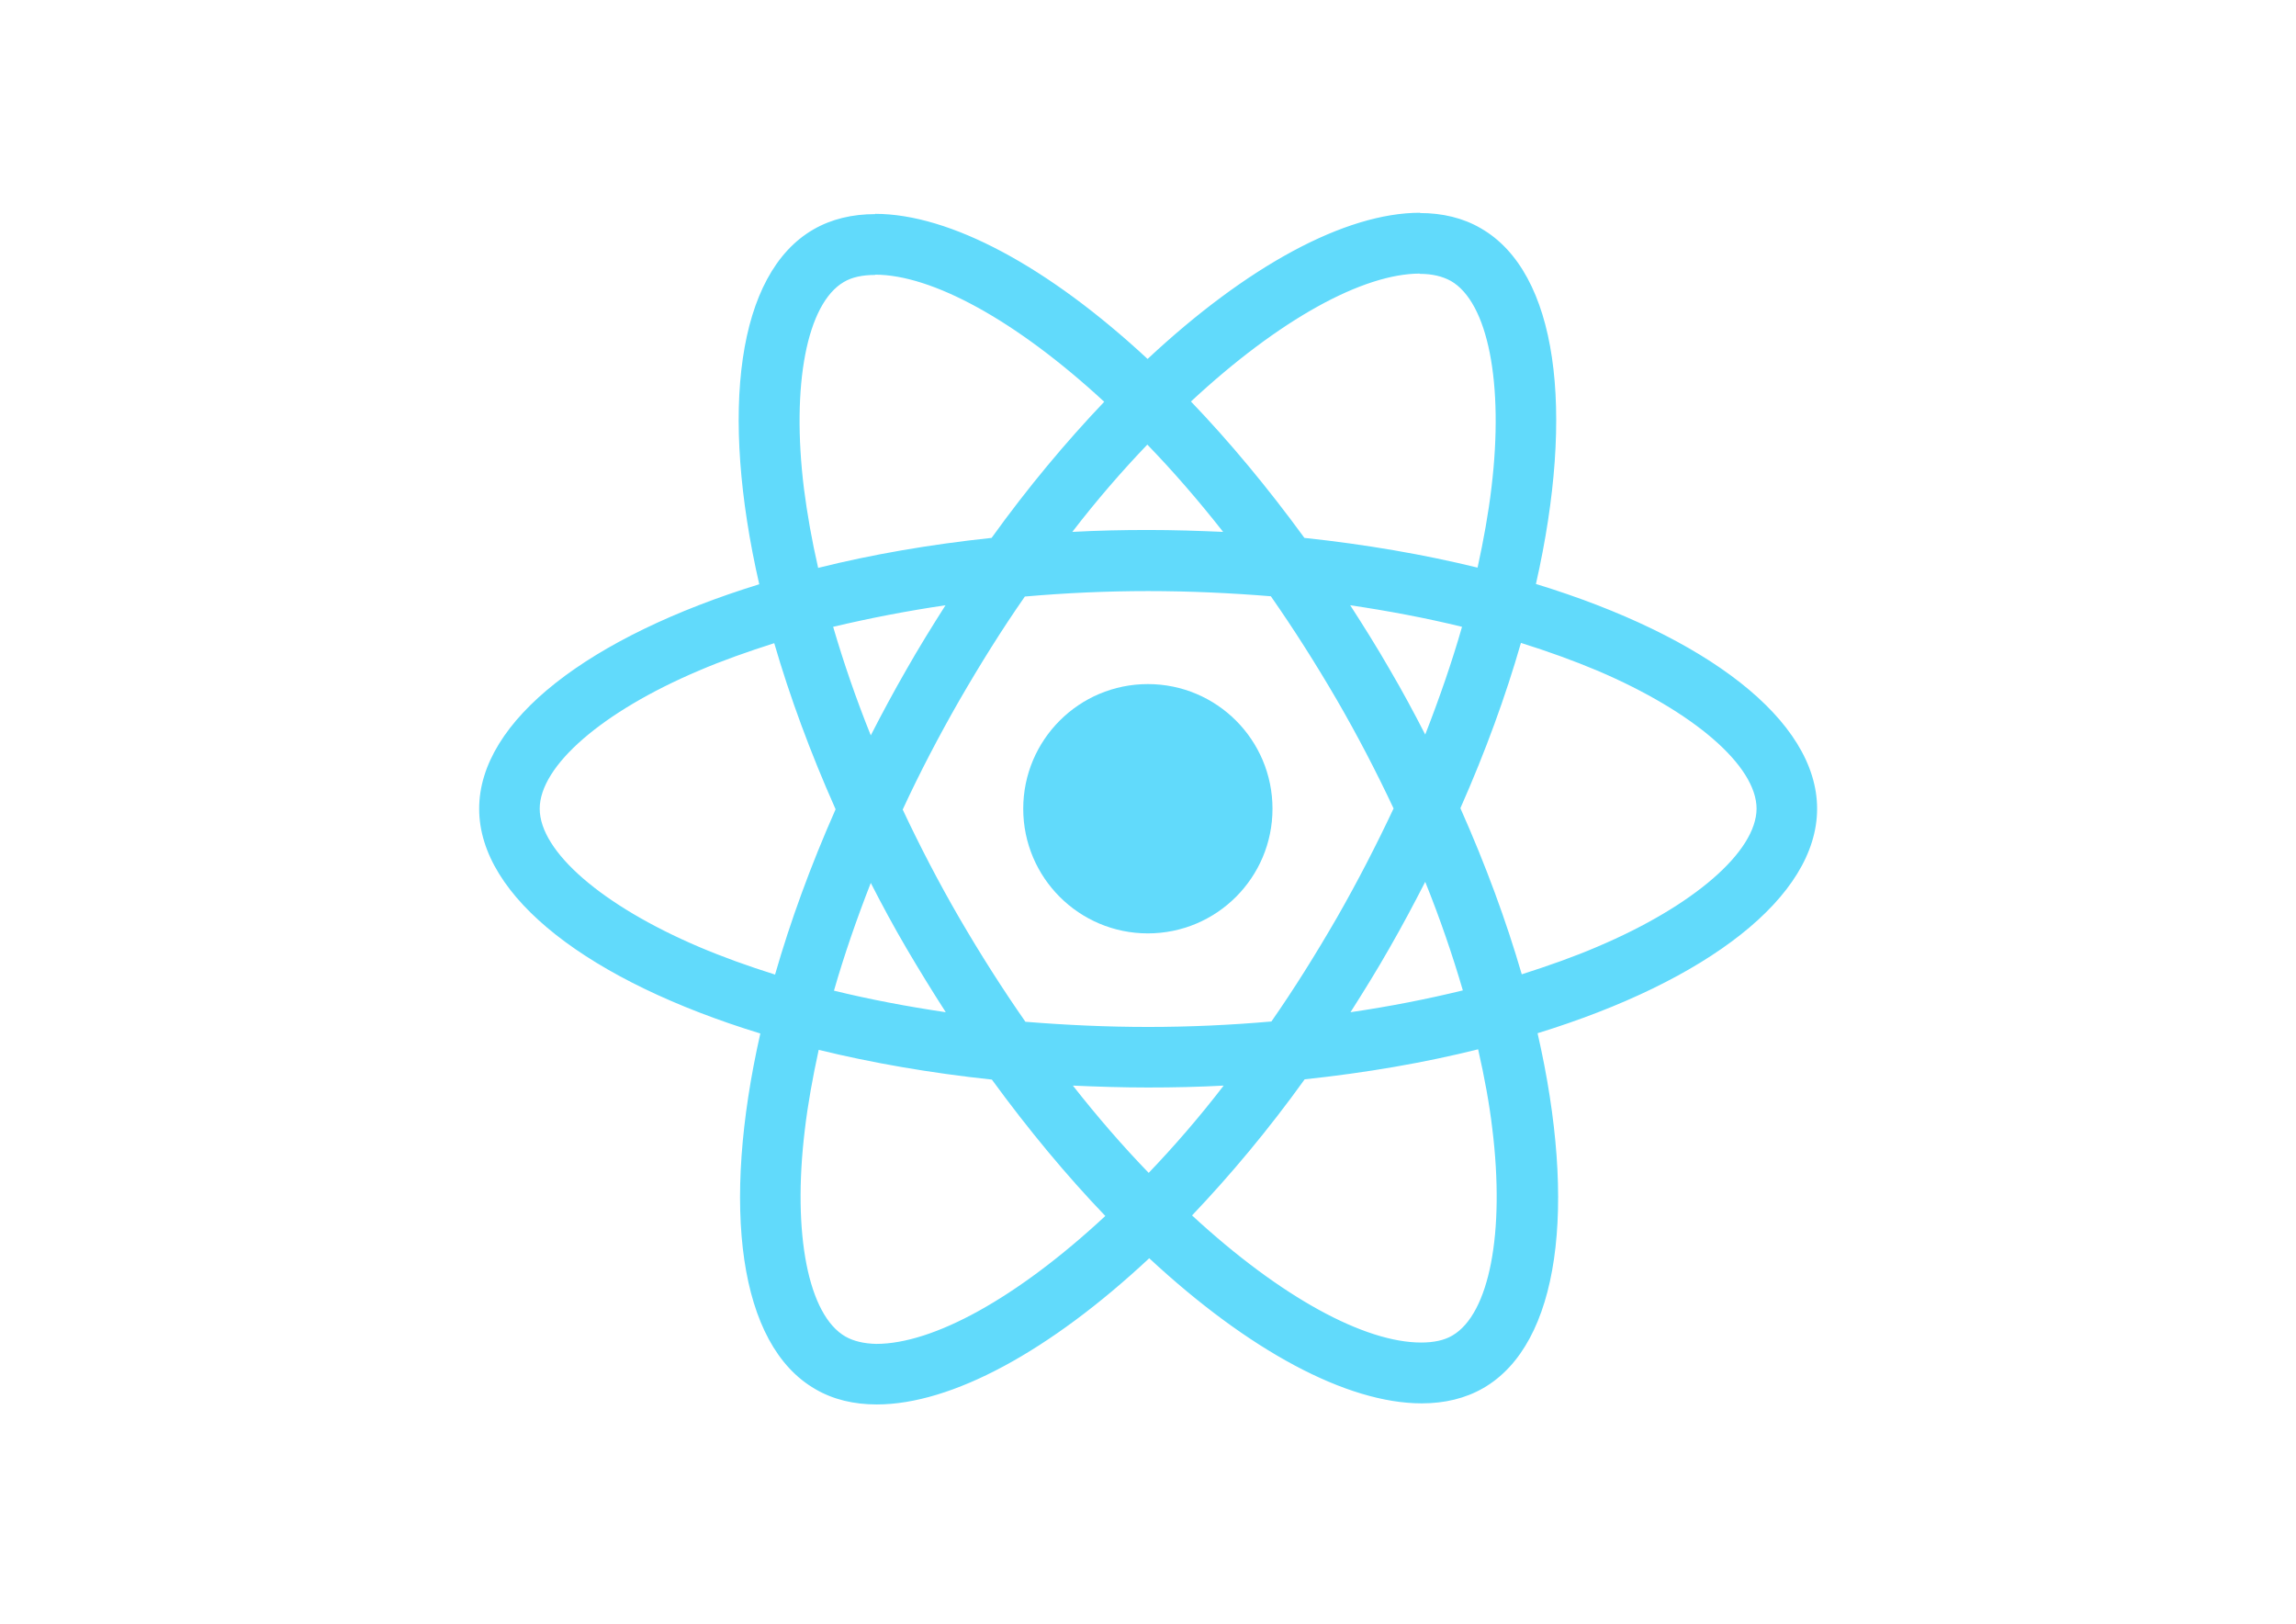
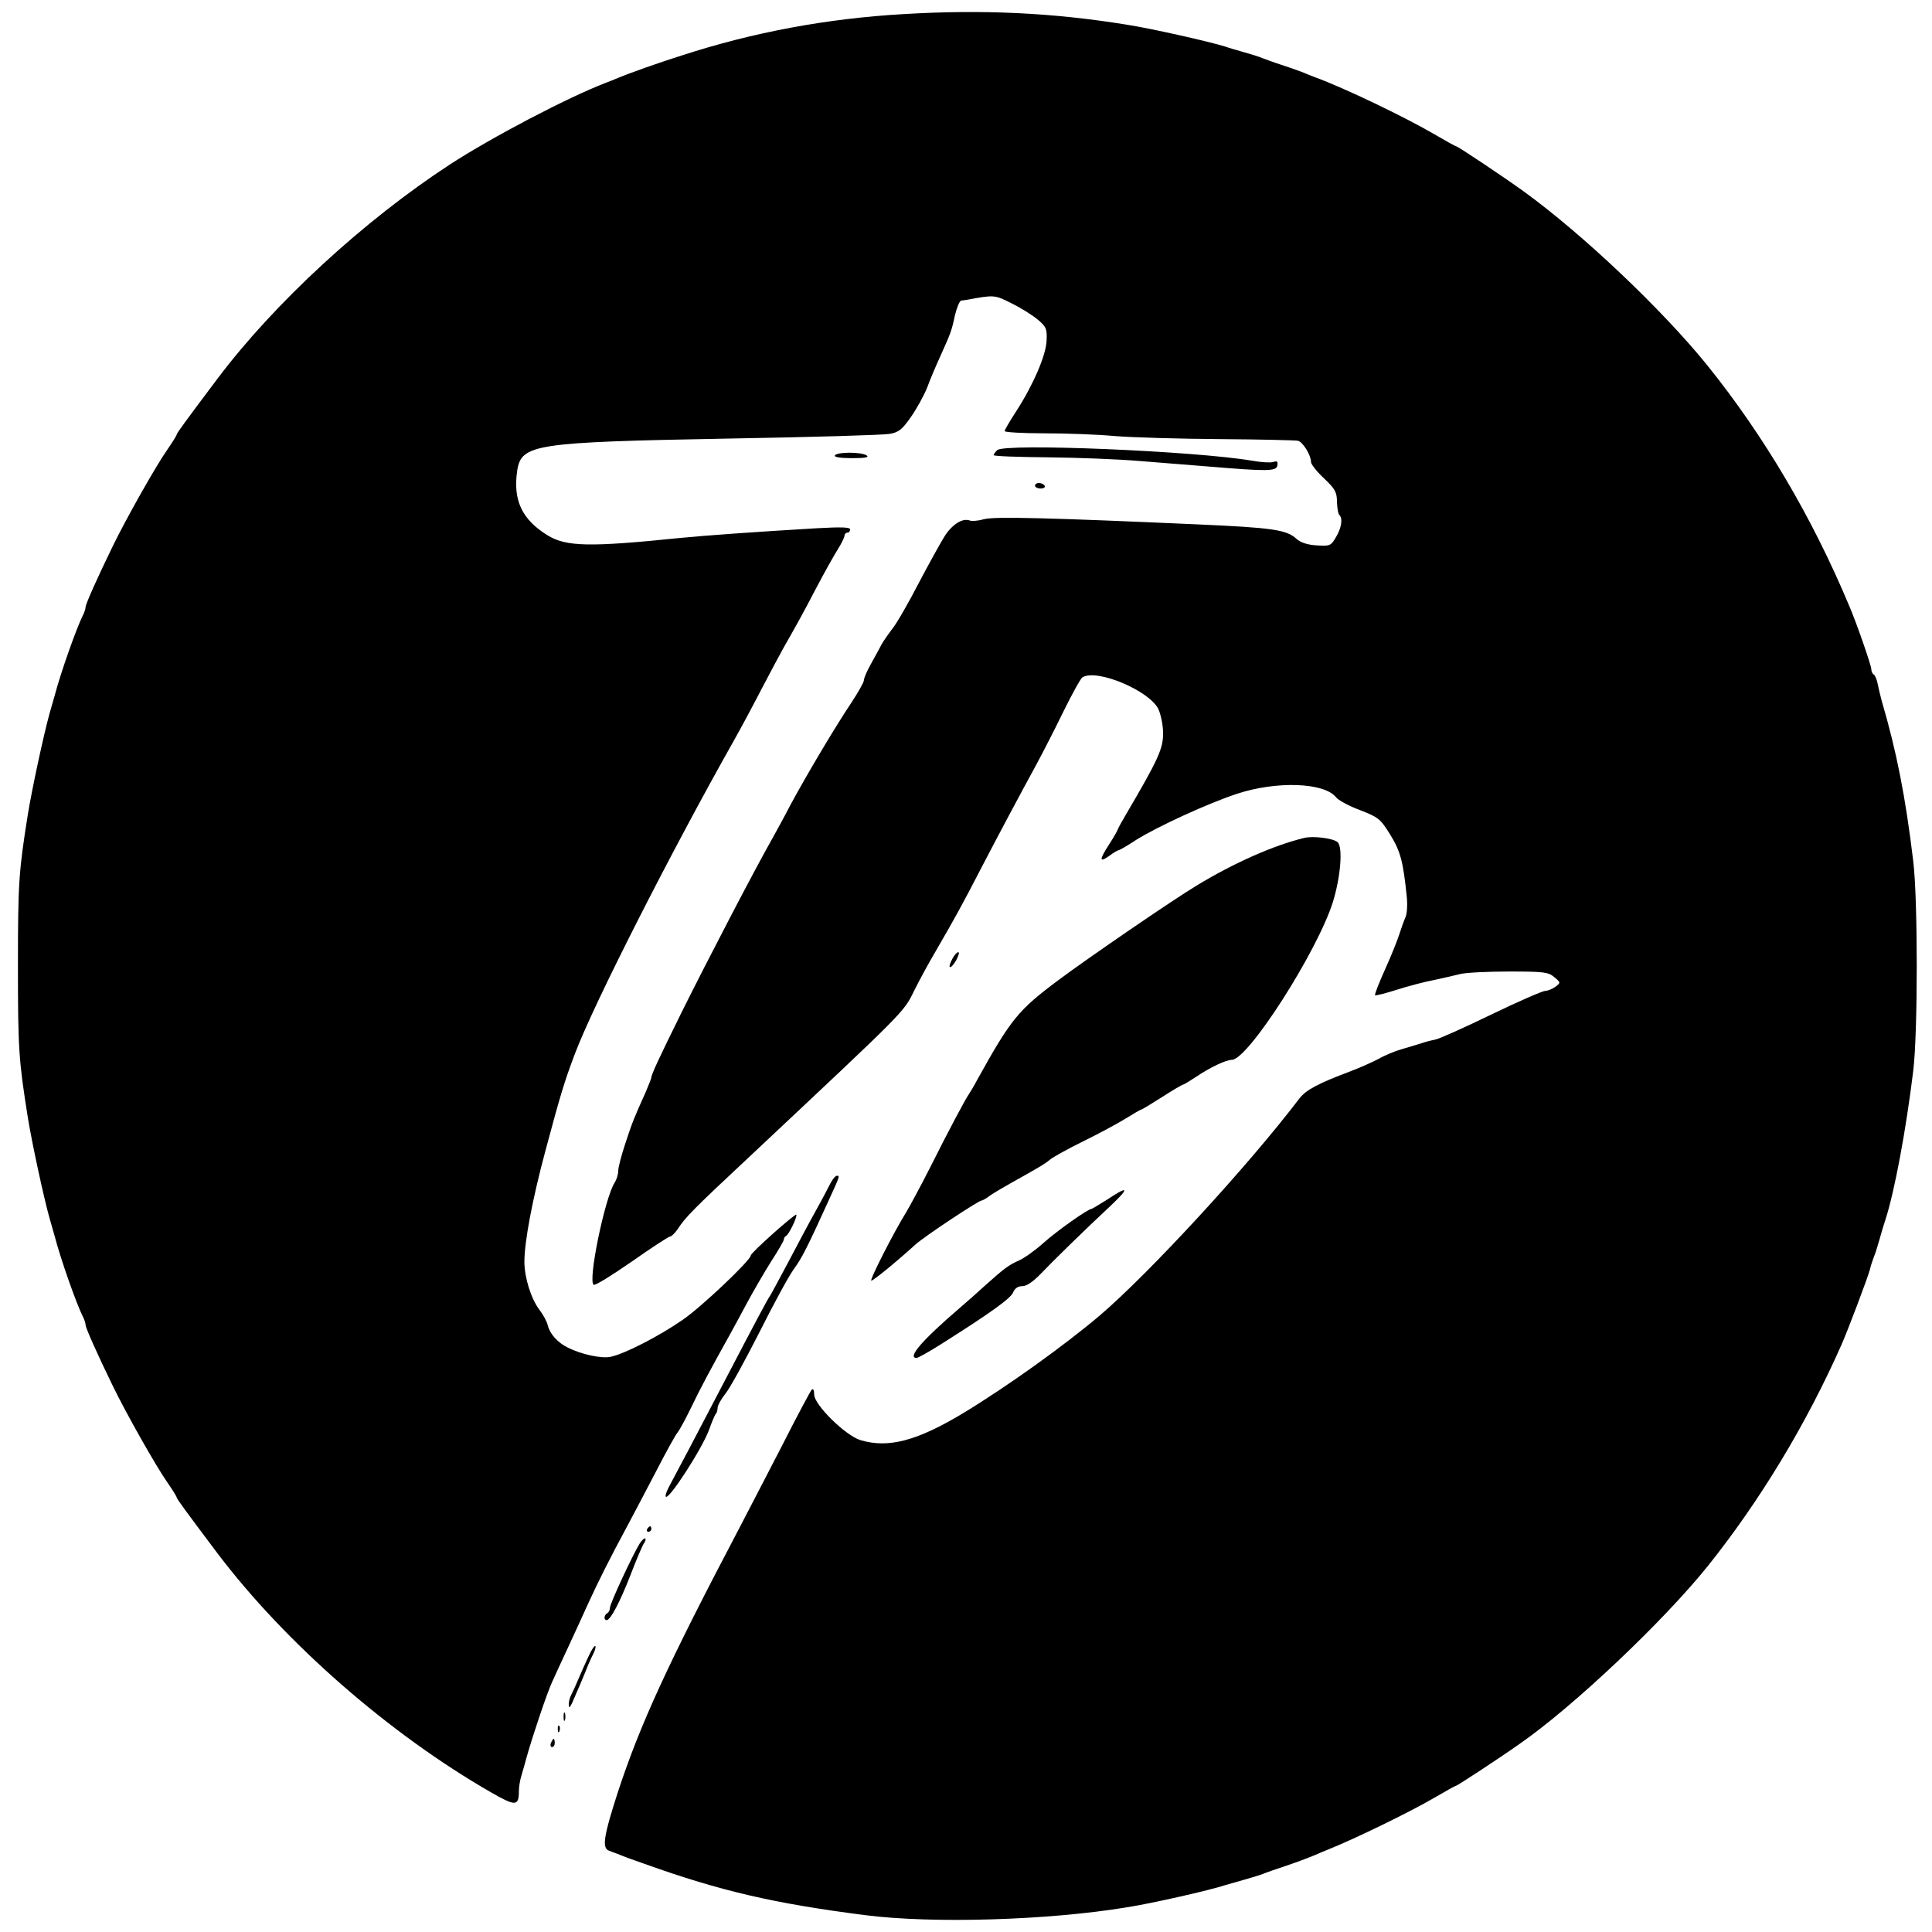
- <svg xmlns="http://www.w3.org/2000/svg" viewBox="0 0 841.9 595.3">
-   <g fill="#61DAFB">
-     <path d="M666.3 296.5c0-32.5-40.7-63.3-103.1-82.4 14.4-63.6 8-114.2-20.2-130.4-6.5-3.8-14.1-5.6-22.4-5.6v22.3c4.6 0 8.3.9 11.4 2.6 13.6 7.8 19.5 37.5 14.9 75.7-1.1 9.4-2.9 19.3-5.1 29.4-19.6-4.8-41-8.5-63.5-10.9-13.5-18.5-27.5-35.3-41.6-50 32.6-30.3 63.2-46.9 84-46.9V78c-27.5 0-63.5 19.6-99.9 53.6-36.4-33.8-72.4-53.2-99.9-53.2v22.3c20.7 0 51.4 16.5 84 46.6-14 14.7-28 31.4-41.3 49.9-22.6 2.4-44 6.1-63.6 11-2.3-10-4-19.7-5.2-29-4.7-38.2 1.1-67.9 14.6-75.8 3-1.8 6.9-2.6 11.5-2.6V78.5c-8.4 0-16 1.8-22.6 5.6-28.1 16.2-34.4 66.7-19.9 130.1-62.2 19.2-102.7 49.9-102.7 82.3 0 32.5 40.7 63.3 103.1 82.4-14.4 63.6-8 114.2 20.2 130.4 6.5 3.8 14.1 5.6 22.5 5.6 27.5 0 63.5-19.6 99.9-53.6 36.4 33.8 72.4 53.2 99.9 53.2 8.4 0 16-1.8 22.6-5.6 28.1-16.2 34.4-66.7 19.9-130.1 62-19.1 102.5-49.9 102.5-82.3zm-130.2-66.7c-3.7 12.9-8.3 26.2-13.5 39.5-4.1-8-8.4-16-13.1-24-4.6-8-9.5-15.8-14.4-23.4 14.2 2.1 27.9 4.7 41 7.9zm-45.8 106.5c-7.8 13.5-15.8 26.3-24.1 38.2-14.9 1.3-30 2-45.2 2-15.1 0-30.2-.7-45-1.9-8.3-11.9-16.4-24.6-24.2-38-7.6-13.1-14.5-26.4-20.8-39.8 6.2-13.4 13.2-26.8 20.7-39.9 7.8-13.5 15.8-26.3 24.1-38.2 14.9-1.3 30-2 45.2-2 15.1 0 30.2.7 45 1.9 8.3 11.9 16.4 24.6 24.2 38 7.6 13.1 14.5 26.4 20.8 39.8-6.3 13.4-13.2 26.8-20.7 39.9zm32.3-13c5.4 13.4 10 26.8 13.8 39.8-13.1 3.2-26.9 5.9-41.2 8 4.9-7.7 9.8-15.6 14.4-23.7 4.6-8 8.9-16.1 13-24.1zM421.2 430c-9.3-9.6-18.6-20.3-27.8-32 9 .4 18.2.7 27.5.7 9.4 0 18.7-.2 27.8-.7-9 11.7-18.3 22.4-27.5 32zm-74.4-58.9c-14.2-2.1-27.9-4.7-41-7.9 3.7-12.9 8.3-26.2 13.5-39.5 4.1 8 8.4 16 13.1 24 4.7 8 9.5 15.8 14.4 23.4zM420.7 163c9.3 9.6 18.6 20.3 27.8 32-9-.4-18.2-.7-27.5-.7-9.4 0-18.7.2-27.8.7 9-11.7 18.3-22.4 27.5-32zm-74 58.9c-4.9 7.7-9.8 15.6-14.4 23.7-4.6 8-8.9 16-13 24-5.4-13.4-10-26.8-13.8-39.8 13.1-3.1 26.9-5.8 41.2-7.9zm-90.5 125.2c-35.4-15.1-58.3-34.9-58.3-50.6 0-15.7 22.9-35.6 58.3-50.6 8.6-3.7 18-7 27.7-10.1 5.7 19.6 13.2 40 22.5 60.9-9.2 20.8-16.6 41.1-22.2 60.6-9.9-3.1-19.3-6.5-28-10.2zM310 490c-13.6-7.8-19.5-37.5-14.9-75.7 1.1-9.4 2.9-19.3 5.1-29.4 19.6 4.8 41 8.5 63.5 10.9 13.5 18.5 27.5 35.3 41.6 50-32.6 30.3-63.2 46.9-84 46.9-4.5-.1-8.3-1-11.3-2.7zm237.2-76.2c4.7 38.2-1.1 67.9-14.6 75.8-3 1.8-6.9 2.6-11.5 2.6-20.7 0-51.4-16.5-84-46.6 14-14.7 28-31.4 41.3-49.9 22.6-2.4 44-6.1 63.6-11 2.3 10.1 4.1 19.8 5.2 29.1zm38.5-66.7c-8.6 3.7-18 7-27.7 10.1-5.7-19.6-13.2-40-22.5-60.9 9.2-20.8 16.6-41.1 22.2-60.6 9.9 3.1 19.3 6.5 28.1 10.2 35.4 15.1 58.3 34.9 58.3 50.6-.1 15.7-23 35.6-58.4 50.6zM320.8 78.4z" />
-     <circle cx="420.9" cy="296.5" r="45.7" />
-     <path d="M520.5 78.1z" />
+ <svg xmlns="http://www.w3.org/2000/svg" version="1.0" width="700pt" height="700pt" viewBox="0 0 700 700" preserveAspectRatio="xMidYMid meet">
+   <g transform="translate(0,700) scale(0.1,-0.1)" fill="#000000" stroke="none">
+     <path d="M3275 6949 c-279 -16 -547 -66 -805 -150 -77 -24 -195 -66 -230 -81 -14 -6 -34 -14 -45 -18 -138 -53 -413 -197 -565 -296 -311 -203 -635 -501 -842 -776 -115 -153 -148 -198 -148 -203 0 -3 -15 -27 -33 -53 -41 -58 -150 -251 -199 -352 -56 -115 -98 -209 -98 -220 0 -6 -4 -18 -9 -28 -23 -45 -81 -209 -102 -289 -5 -18 -14 -50 -20 -70 -21 -76 -63 -271 -78 -363 -33 -208 -36 -248 -36 -550 0 -302 3 -342 36 -550 15 -92 57 -287 78 -362 6 -21 15 -53 20 -70 21 -81 79 -245 102 -290 5 -10 9 -22 9 -28 0 -11 42 -105 98 -220 49 -101 158 -294 199 -352 18 -26 33 -50 33 -53 0 -5 33 -50 148 -203 246 -325 622 -654 991 -866 89 -51 101 -51 101 5 0 14 4 39 9 55 5 16 14 49 21 74 22 77 71 223 90 265 10 22 37 81 60 130 23 50 55 119 71 155 36 79 82 170 136 270 22 41 71 134 108 205 37 72 73 137 80 145 7 8 29 49 49 90 33 69 71 140 138 260 14 25 43 79 65 120 22 41 61 108 86 148 26 40 47 76 47 81 0 5 4 11 8 13 10 4 42 71 37 77 -5 4 -165 -138 -165 -148 -1 -18 -176 -184 -245 -232 -88 -61 -213 -125 -263 -135 -33 -7 -106 9 -154 33 -37 18 -65 49 -73 80 -3 14 -17 40 -31 58 -30 40 -54 116 -54 174 0 72 29 226 76 401 56 209 69 251 107 352 68 180 347 729 575 1133 25 44 71 130 102 190 32 61 67 127 79 148 50 88 61 107 116 212 32 61 69 127 82 147 13 21 23 42 23 48 0 5 5 10 10 10 6 0 10 5 10 12 0 8 -32 9 -122 4 -220 -13 -401 -26 -493 -35 -331 -34 -414 -32 -482 10 -92 57 -125 127 -109 234 15 96 62 103 766 116 300 5 563 13 584 17 33 6 45 16 77 62 21 30 47 78 58 105 10 28 31 77 46 110 40 89 43 96 55 153 7 28 17 53 23 53 7 1 17 2 22 3 97 18 99 18 160 -13 33 -16 76 -43 95 -59 31 -26 34 -34 32 -76 -2 -53 -48 -160 -110 -256 -23 -35 -42 -68 -42 -72 0 -4 64 -8 143 -8 78 0 194 -4 257 -10 63 -5 234 -10 380 -11 146 -1 273 -4 283 -6 18 -5 47 -52 47 -77 0 -8 21 -35 47 -59 40 -38 47 -50 47 -85 1 -22 4 -44 9 -48 13 -13 7 -48 -13 -81 -18 -31 -22 -32 -70 -29 -34 2 -59 11 -73 24 -36 33 -88 40 -357 52 -539 24 -735 29 -774 19 -21 -6 -44 -8 -52 -5 -26 10 -63 -13 -91 -56 -15 -24 -57 -100 -94 -170 -36 -70 -79 -145 -95 -165 -16 -21 -34 -47 -40 -58 -6 -11 -22 -42 -37 -68 -15 -26 -27 -54 -27 -62 0 -7 -21 -44 -46 -82 -52 -77 -162 -261 -222 -373 -21 -41 -50 -93 -62 -115 -67 -118 -235 -441 -329 -630 -81 -164 -111 -228 -111 -239 0 -3 -10 -28 -21 -54 -42 -93 -48 -108 -73 -184 -14 -42 -26 -87 -26 -100 0 -13 -6 -32 -13 -43 -35 -53 -98 -357 -76 -370 5 -4 67 35 138 84 71 50 134 91 139 91 5 0 17 12 27 26 29 45 56 72 270 272 556 522 548 513 586 590 18 37 54 103 80 147 69 119 96 168 159 290 66 127 146 277 205 385 22 41 67 128 98 192 32 65 63 121 69 124 52 32 242 -48 275 -115 9 -20 17 -58 17 -86 1 -57 -17 -96 -135 -297 -16 -27 -29 -51 -29 -53 0 -2 -13 -26 -30 -52 -38 -59 -38 -70 -1 -44 16 12 32 21 35 21 3 0 31 16 61 36 78 49 261 133 367 168 143 47 315 41 358 -12 8 -11 47 -32 87 -47 67 -26 74 -31 110 -89 37 -60 47 -97 60 -225 3 -29 1 -63 -5 -75 -5 -11 -15 -39 -22 -61 -7 -22 -30 -80 -52 -128 -22 -49 -38 -90 -36 -93 3 -2 38 7 79 20 41 13 101 29 134 35 33 7 76 17 96 22 20 5 99 9 177 9 125 0 142 -2 163 -20 24 -20 24 -20 5 -35 -11 -8 -28 -15 -37 -15 -9 0 -97 -38 -194 -85 -97 -47 -188 -88 -203 -91 -15 -3 -38 -9 -52 -14 -14 -4 -45 -14 -70 -21 -25 -7 -64 -23 -86 -36 -23 -12 -70 -33 -105 -46 -114 -43 -157 -66 -181 -97 -188 -247 -544 -633 -723 -786 -130 -110 -335 -257 -495 -354 -168 -101 -271 -128 -372 -98 -54 16 -168 128 -168 165 0 16 -4 23 -9 18 -5 -6 -53 -95 -106 -200 -54 -104 -124 -240 -156 -301 -261 -496 -359 -711 -439 -953 -54 -167 -60 -208 -32 -217 9 -3 26 -10 37 -14 11 -5 52 -20 90 -33 276 -99 472 -144 800 -186 242 -31 659 -19 945 28 91 14 303 62 360 81 14 4 45 13 70 20 25 7 54 16 65 20 11 5 49 18 85 30 36 12 81 29 100 37 19 8 44 19 55 23 97 39 296 136 383 187 41 24 75 43 78 43 4 0 154 98 229 151 195 135 521 444 682 644 189 236 359 517 486 805 22 50 94 240 102 270 3 14 10 34 14 45 5 11 14 40 21 65 7 25 16 56 21 70 33 101 75 326 101 540 17 138 17 622 0 760 -28 233 -60 396 -114 580 -5 19 -12 47 -15 63 -3 15 -9 30 -14 33 -5 3 -9 12 -9 20 0 13 -54 169 -80 229 -134 320 -308 615 -513 870 -163 202 -454 478 -667 632 -72 52 -238 163 -244 163 -3 0 -37 19 -78 43 -104 61 -326 168 -433 207 -11 4 -33 13 -50 20 -16 6 -50 18 -75 26 -25 8 -54 19 -65 23 -11 5 -40 14 -65 21 -25 7 -56 16 -70 21 -57 18 -269 66 -360 80 -267 43 -519 55 -805 38z" />
+     <path d="M3613 5369 c-7 -7 -13 -15 -13 -18 0 -4 89 -7 198 -8 108 -1 256 -7 327 -13 72 -6 184 -15 250 -20 216 -18 249 -18 253 3 3 15 -1 18 -15 13 -10 -3 -45 -1 -78 5 -206 35 -897 64 -922 38z" />
+     <path d="M3025 5350 c-4 -6 19 -10 62 -10 48 0 63 3 53 10 -20 13 -107 13 -115 0z" />
+     <path d="M3750 5240 c0 -5 9 -10 21 -10 11 0 17 5 14 10 -3 6 -13 10 -21 10 -8 0 -14 -4 -14 -10z" />
+     <path d="M4725 3964 c-110 -27 -254 -90 -390 -173 -85 -51 -393 -262 -500 -342 -146 -109 -172 -141 -293 -359 -13 -25 -28 -49 -32 -55 -12 -17 -74 -133 -140 -265 -35 -69 -74 -141 -86 -161 -45 -72 -135 -249 -127 -249 7 0 85 63 160 131 32 29 228 159 239 159 3 0 18 8 32 19 15 10 47 29 72 43 111 62 126 71 145 87 11 9 65 39 120 66 55 27 124 64 153 82 29 18 55 33 57 33 3 0 36 20 75 45 39 25 73 45 76 45 3 0 24 13 47 28 50 34 109 62 130 62 59 0 310 393 366 571 29 93 37 201 17 218 -17 14 -88 23 -121 15z" />
+     <path d="M3450 3525 c-19 -36 -7 -40 14 -5 9 17 13 30 8 30 -5 0 -15 -11 -22 -25z" />
+     <path d="M3009 2713 c-8 -16 -32 -62 -55 -103 -23 -41 -67 -124 -99 -185 -32 -60 -61 -114 -65 -120 -8 -10 -55 -99 -160 -300 -111 -213 -183 -349 -202 -384 -10 -18 -18 -37 -16 -43 7 -20 133 174 158 244 9 26 20 51 23 55 4 3 7 14 7 22 0 9 13 32 28 51 16 19 70 118 122 220 51 102 107 205 125 230 31 43 48 76 129 254 40 87 39 86 28 86 -5 0 -15 -12 -23 -27z" />
+     <path d="M4012 2654 c-29 -18 -55 -34 -57 -34 -13 0 -126 -80 -175 -124 -30 -27 -70 -55 -88 -63 -35 -15 -53 -28 -121 -89 -25 -23 -68 -61 -96 -85 -135 -116 -189 -179 -154 -179 5 0 47 23 92 52 174 110 250 164 258 186 6 14 17 22 33 22 16 0 39 16 68 46 43 45 152 152 258 251 64 61 57 67 -18 17z" />
+     <path d="M2345 1460 c-3 -5 -1 -10 4 -10 6 0 11 5 11 10 0 6 -2 10 -4 10 -3 0 -8 -4 -11 -10z" />
+     <path d="M2318 1408 c-25 -40 -108 -218 -108 -233 0 -8 -4 -17 -10 -20 -12 -7 -13 -25 -2 -25 14 0 49 67 87 165 21 55 43 106 48 113 5 7 8 15 5 18 -3 2 -12 -6 -20 -18z" />
+     <path d="M2132 998 c-11 -24 -28 -61 -37 -83 -9 -22 -21 -48 -26 -57 -5 -10 -9 -26 -8 -35 0 -13 3 -11 12 7 13 29 45 104 59 140 6 14 15 33 20 43 5 11 7 21 5 23 -3 3 -14 -14 -25 -38z" />
+     <path d="M2042 780 c0 -14 2 -19 5 -12 2 6 2 18 0 25 -3 6 -5 1 -5 -13z" />
+     <path d="M2021 734 c0 -11 3 -14 6 -6 3 7 2 16 -1 19 -3 4 -6 -2 -5 -13z" />
+     <path d="M1996 685 c-3 -8 -1 -15 4 -15 6 0 10 7 10 15 0 8 -2 15 -4 15 -2 0 -6 -7 -10 -15z" />
  </g>
</svg>
